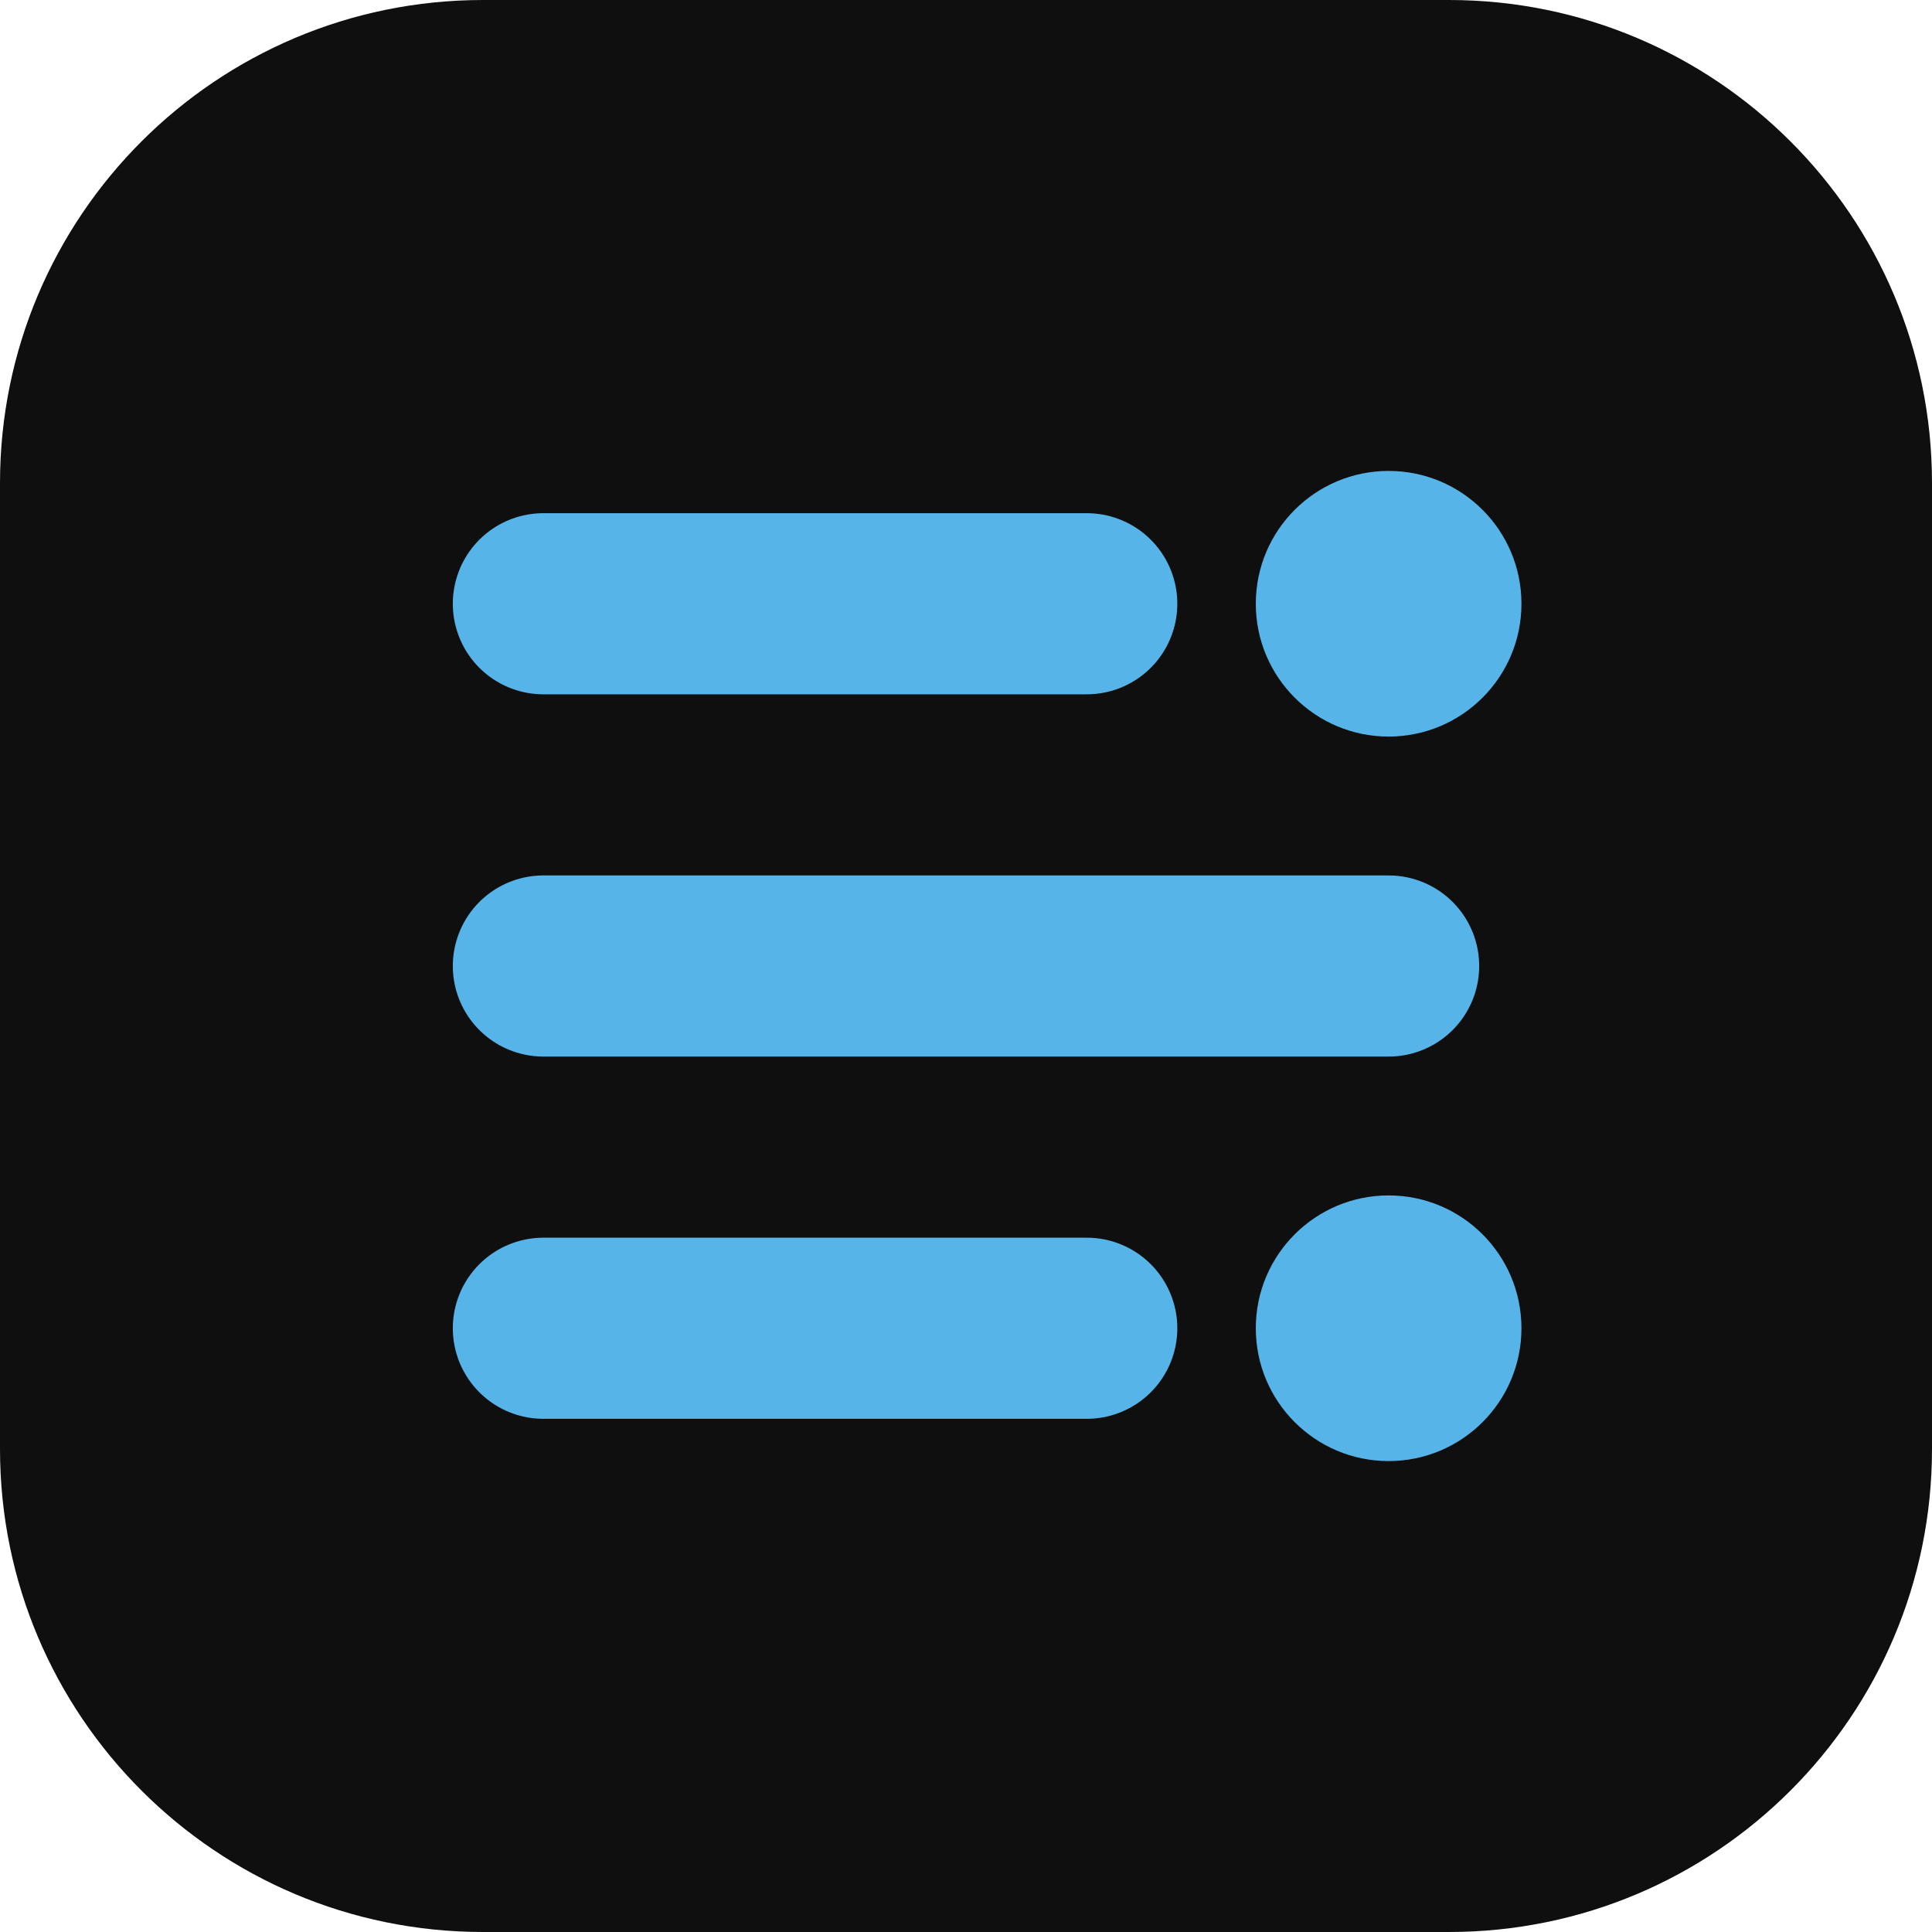
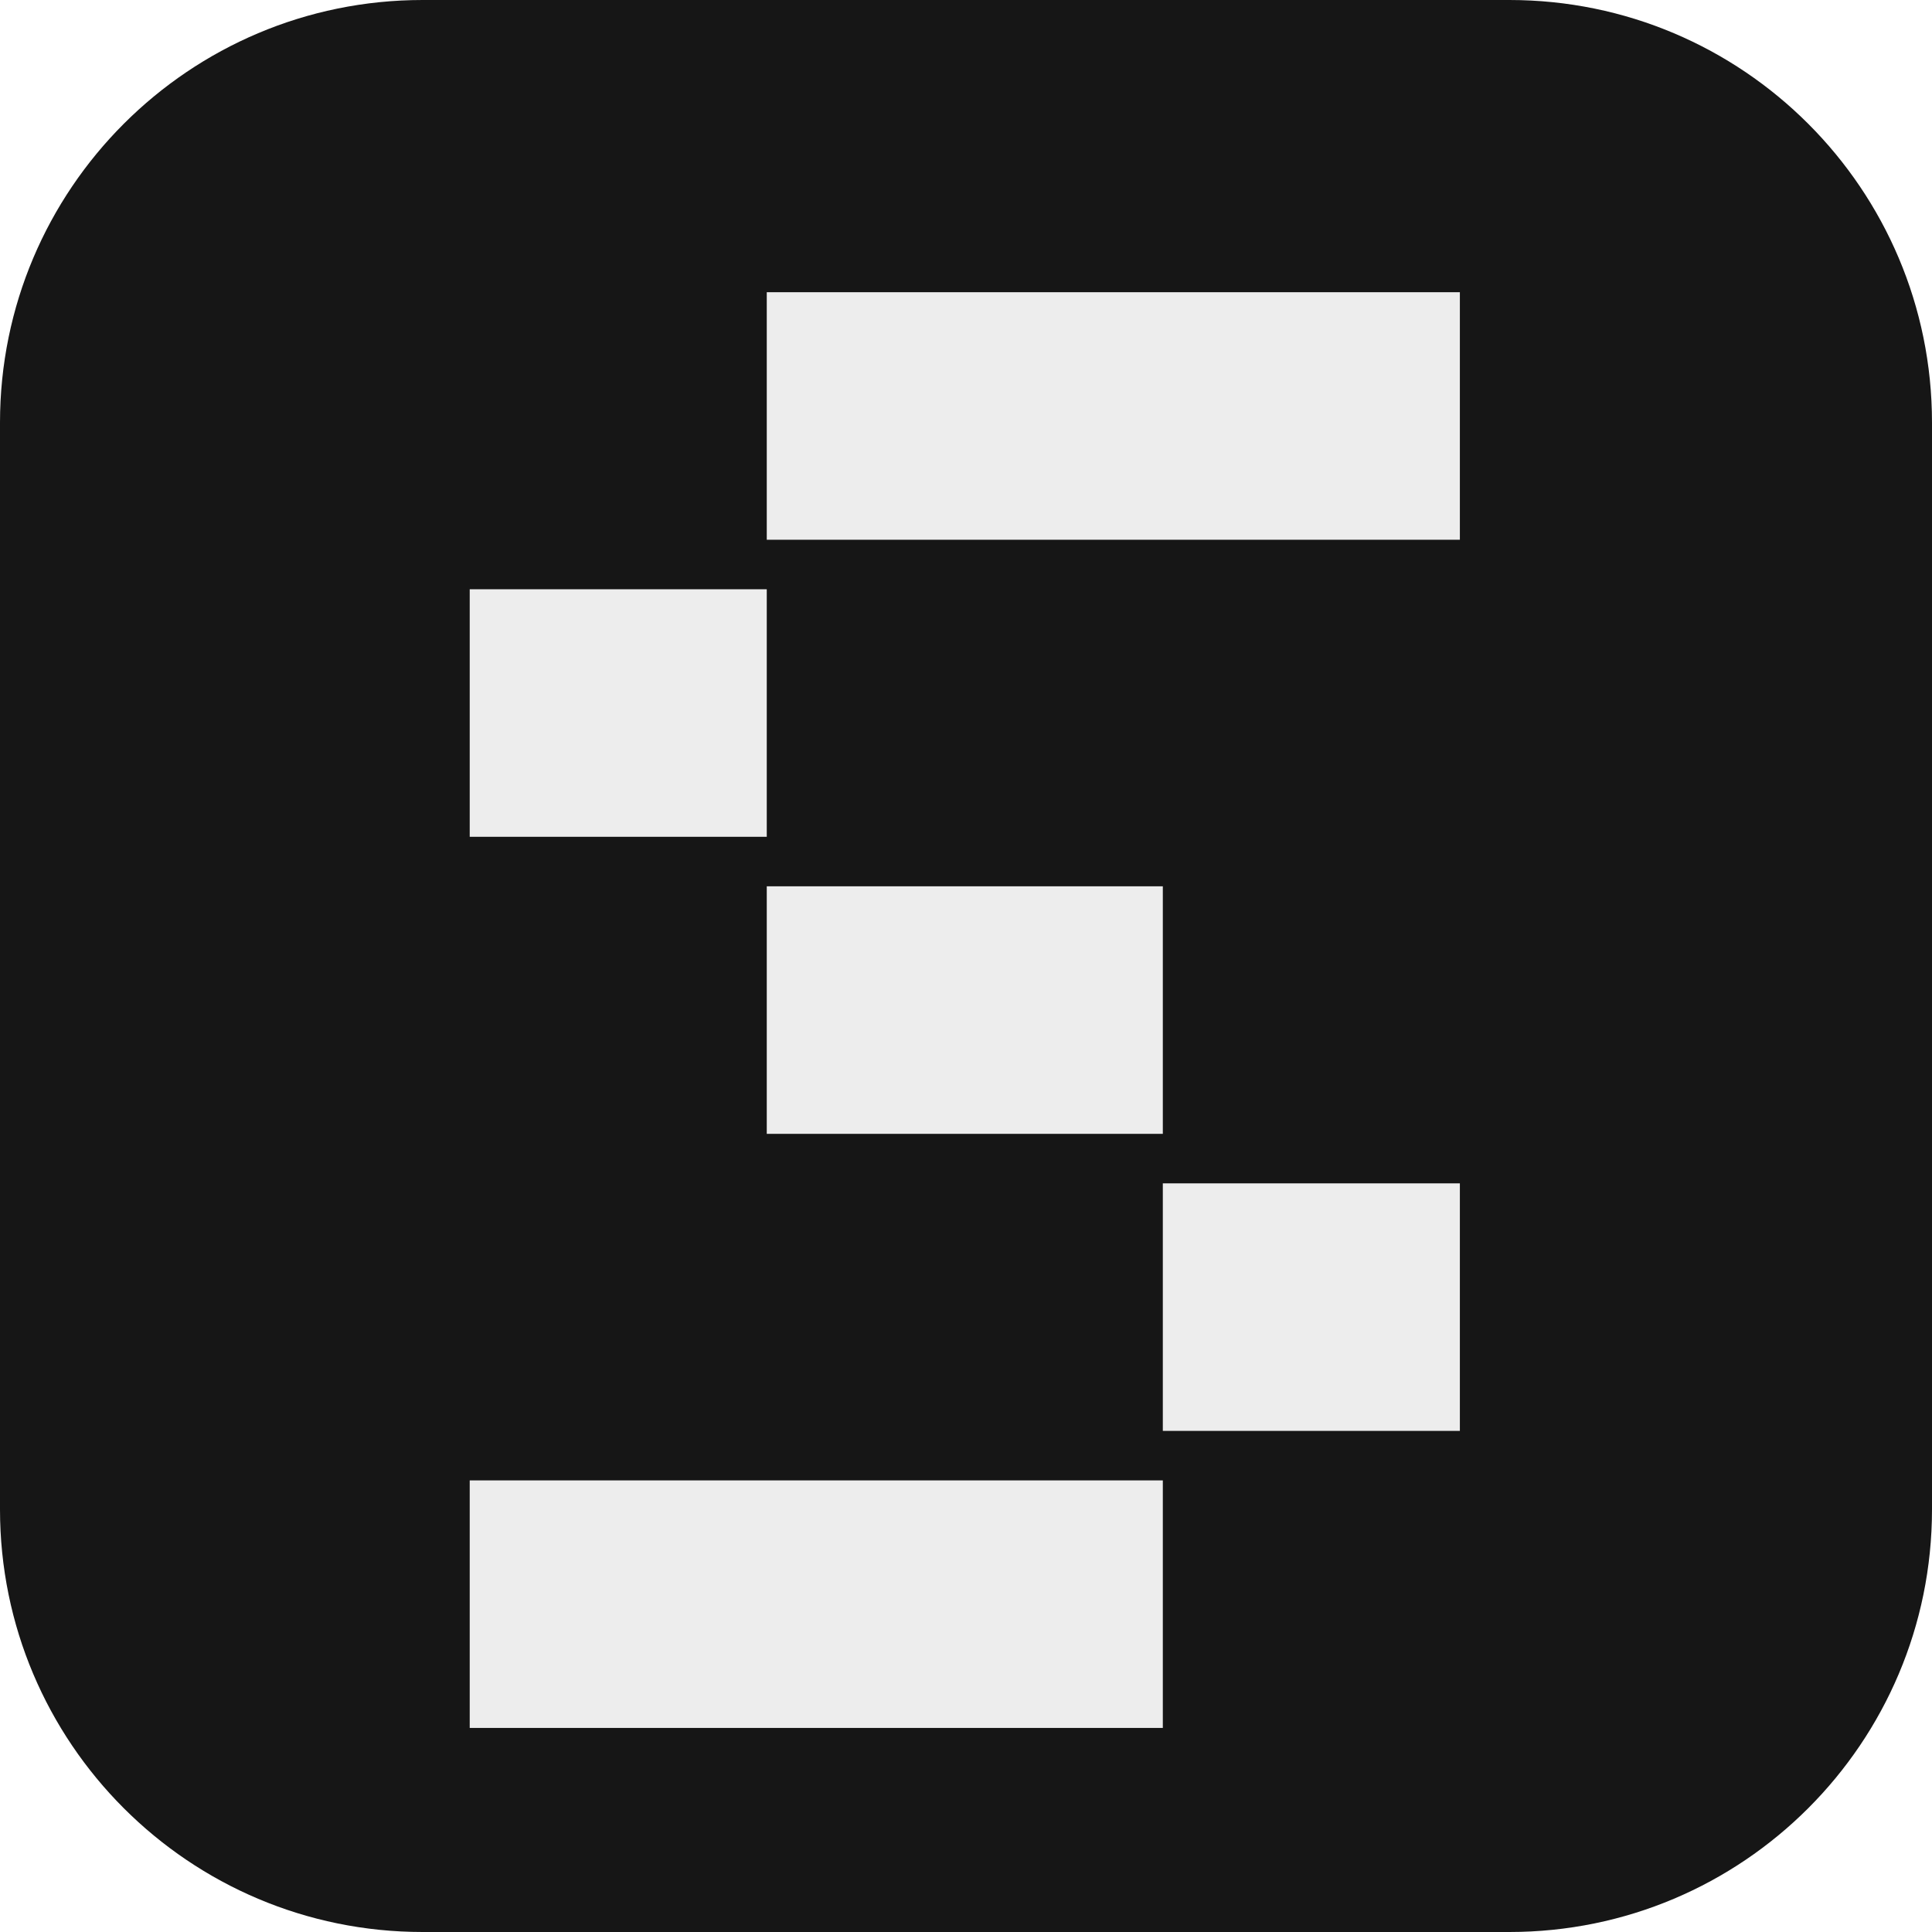
<svg xmlns="http://www.w3.org/2000/svg" viewBox="0 0 32 32">
-   <rect width="32" height="32" rx="8" fill="#0f0f0f" />
-   <path d="M9 10h9M9 16h14M9 22h9" stroke="#56b4e9" stroke-width="3" stroke-linecap="round" />
-   <circle cx="23" cy="10" r="2.2" fill="#56b4e9" />
-   <circle cx="23" cy="22" r="2.2" fill="#56b4e9" />
+   <rect width="32" height="32" rx="7" fill="#161616" />
+   <g fill="#ededed" transform="translate(4.5 3.2) scale(0.82)">
+     <rect x="10" y="2" width="14" height="5" />
+     <rect x="4" y="8" width="6" height="5" />
+     <rect x="10" y="14" width="8" height="5" />
+     <rect x="18" y="20" width="6" height="5" />
+     <rect x="4" y="26" width="14" height="5" />
+   </g>
</svg>
